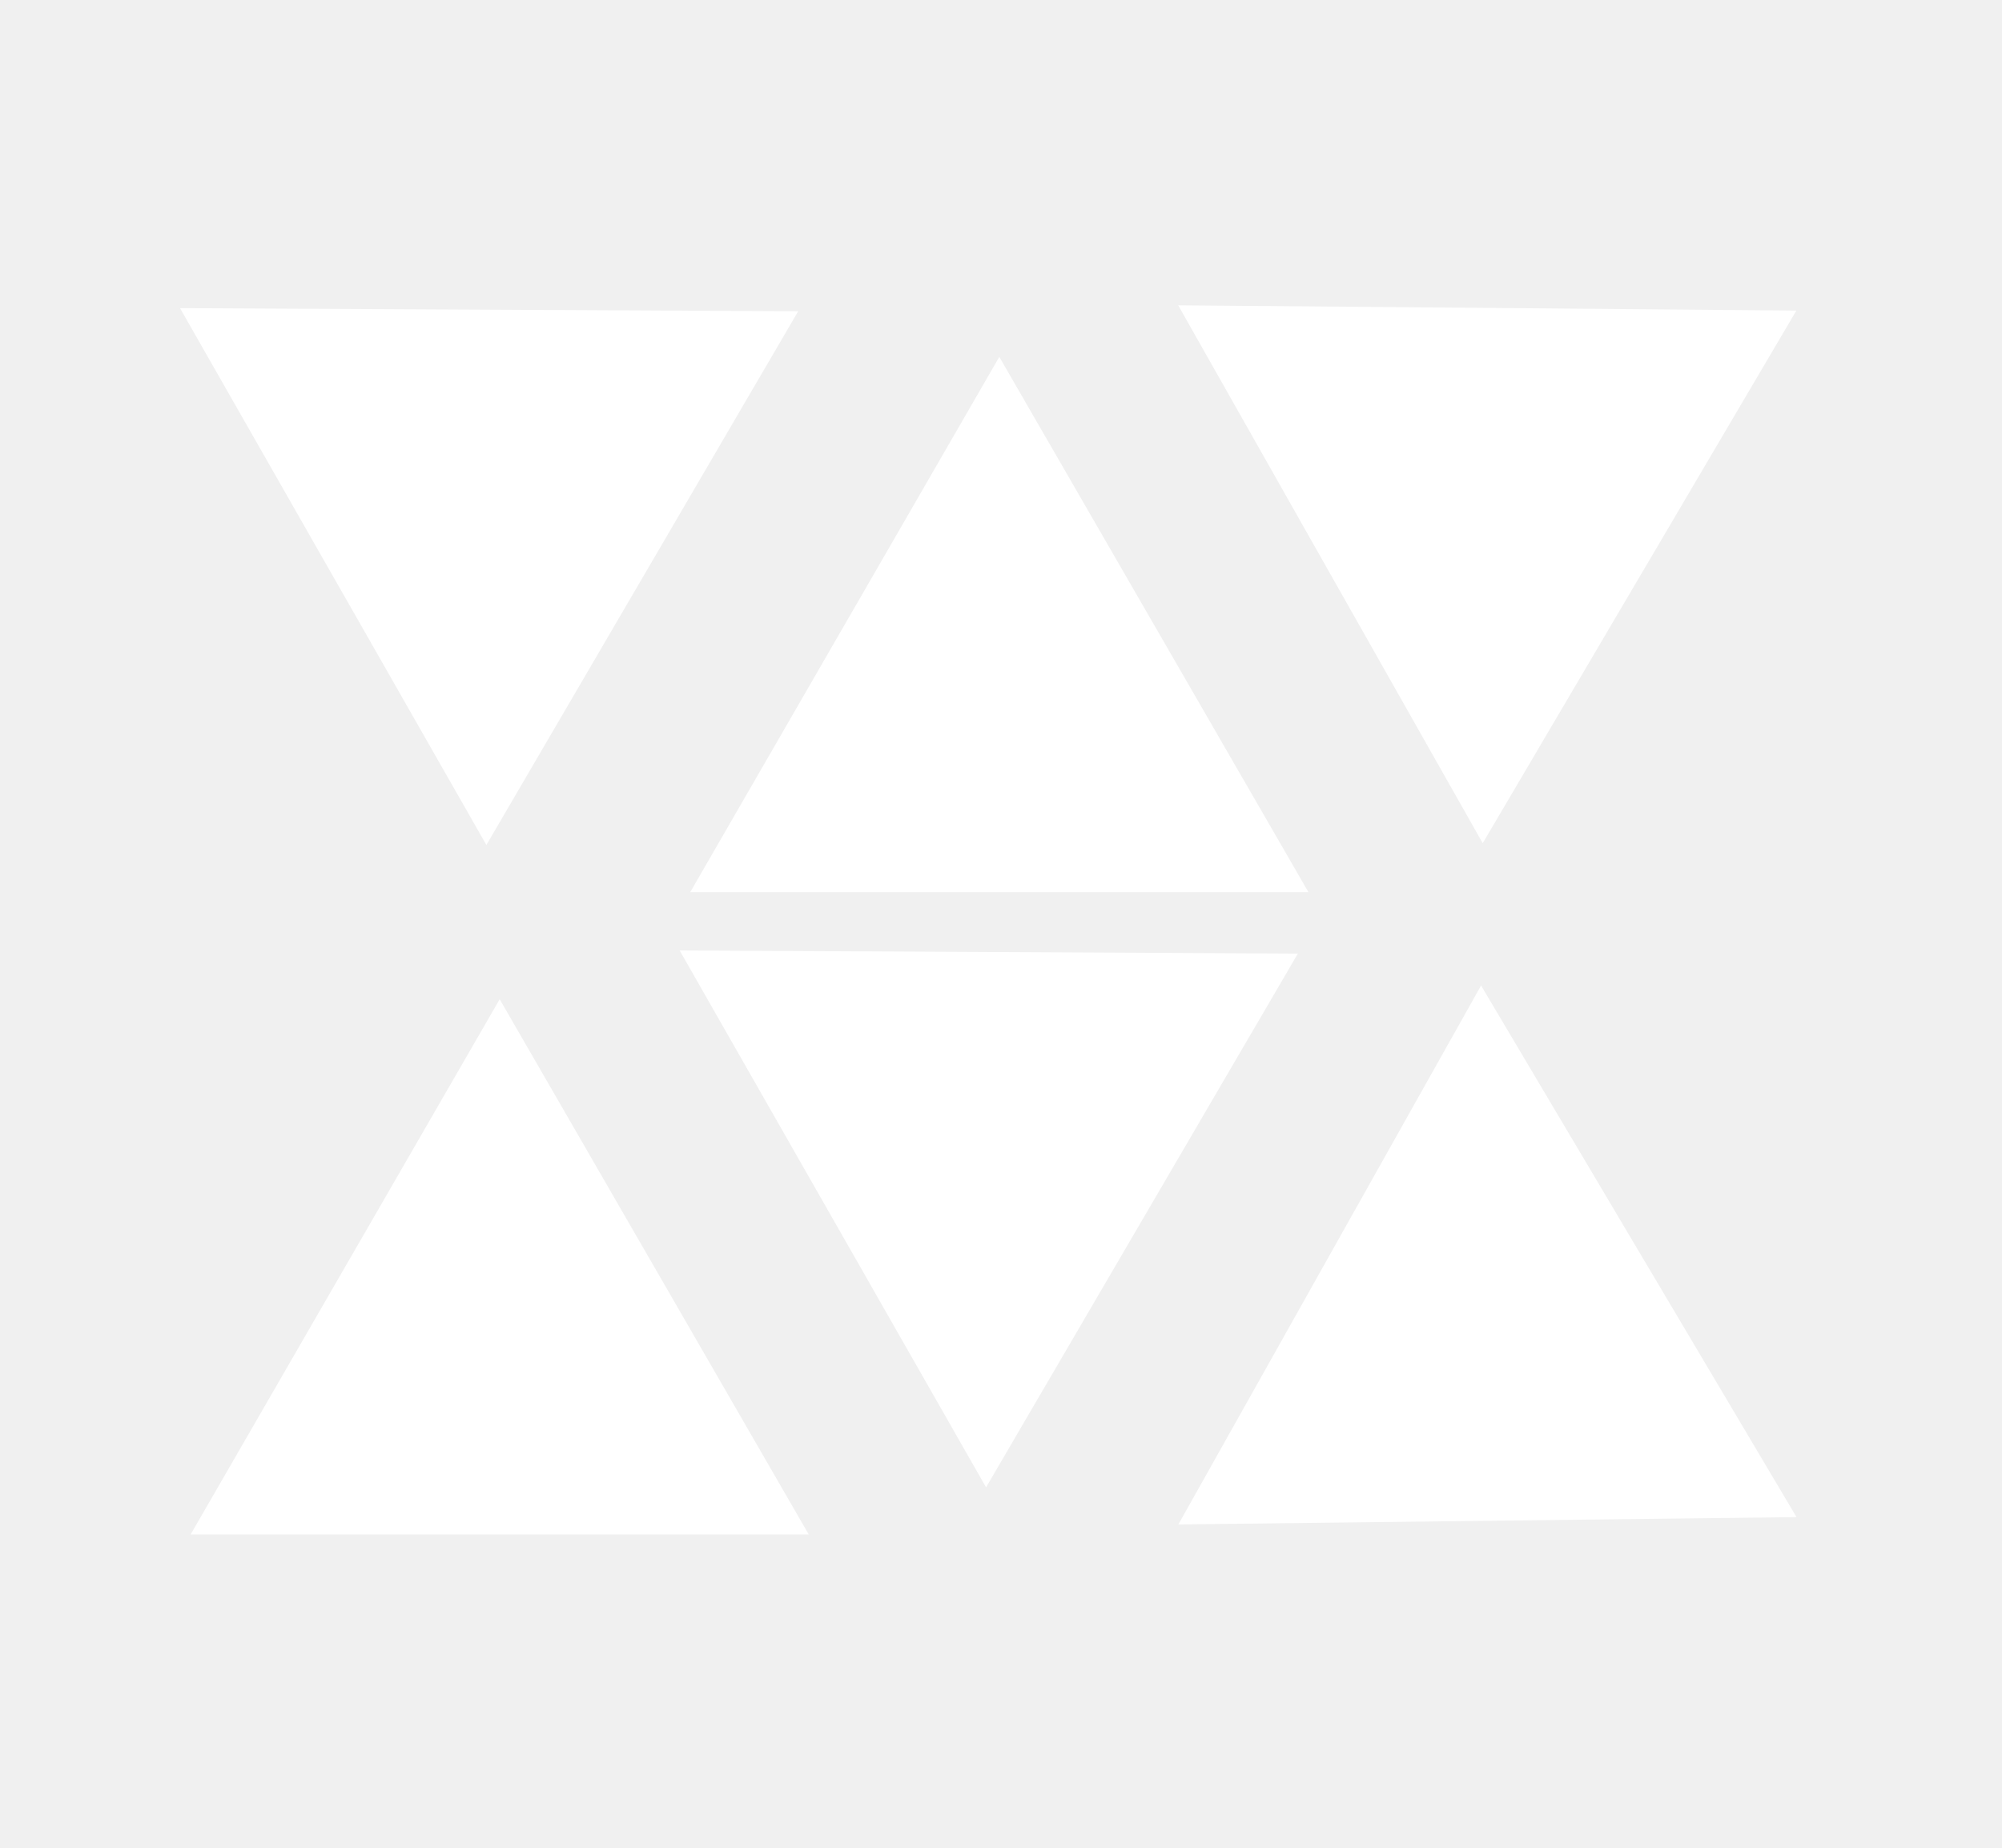
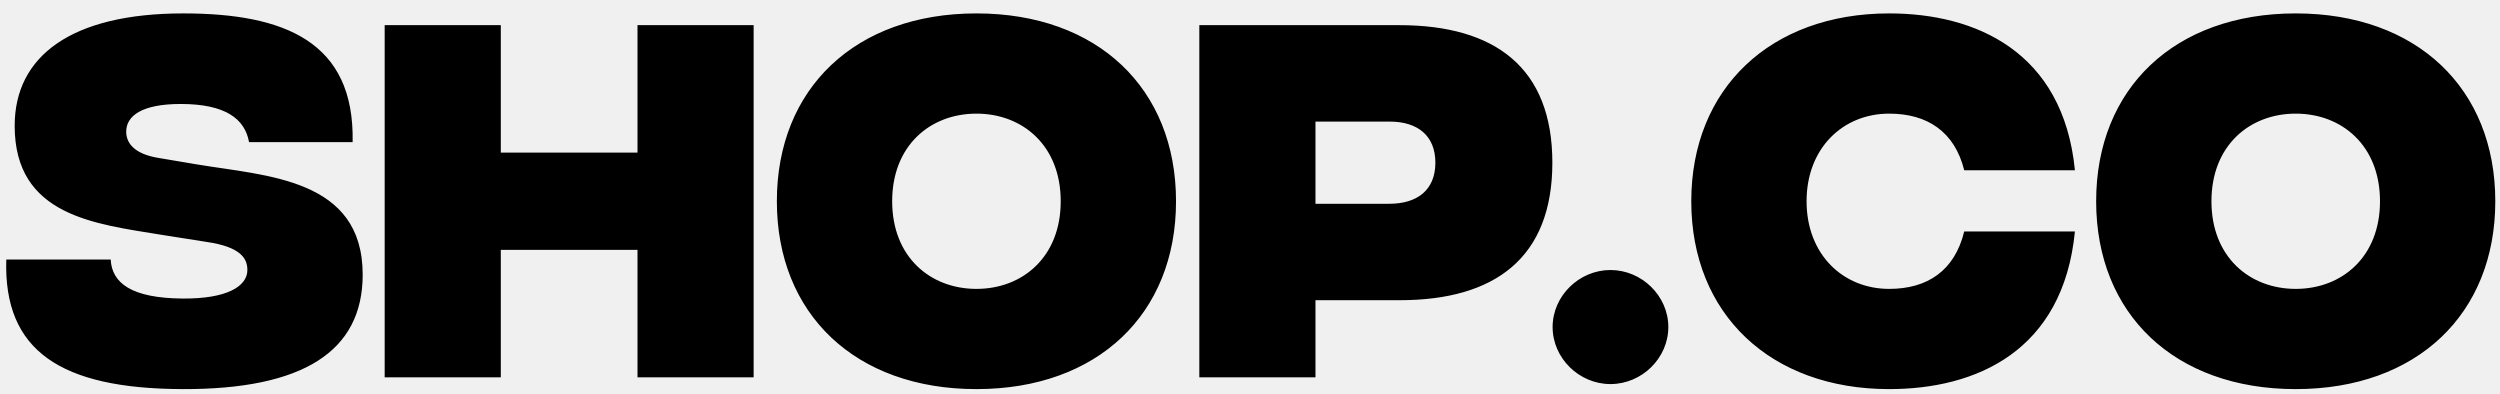
- <svg xmlns="http://www.w3.org/2000/svg" width="39" height="36" viewBox="0 0 39 36" fill="none">
-   <path d="M19.467 6.953L25.489 17.382H13.446L19.467 6.953Z" fill="white" />
-   <path d="M9.734 19.468L15.755 29.897H3.713L9.734 19.468Z" fill="white" />
-   <path d="M34.994 6.051L28.884 16.428L22.952 5.948L34.994 6.051Z" fill="white" />
-   <path d="M34.997 29.558L22.955 29.701L28.852 19.201L34.997 29.558Z" fill="white" />
-   <path d="M13.24 18.518L25.283 18.579L19.209 28.978L13.24 18.518Z" fill="white" />
-   <path d="M3.507 6.004L15.549 6.064L9.475 16.463L3.507 6.004Z" fill="white" />
+ <svg xmlns="http://www.w3.org/2000/svg" width="159" height="25" viewBox="0 0 159 25" fill="none">
+   <path d="M11.6 24.747C3.867 24.72 0.213 22.32 0.4 16.507H7.04C7.12 18.027 8.4 18.96 11.6 18.987C14.427 19.013 15.733 18.213 15.733 17.173C15.733 16.453 15.333 15.707 13.147 15.387L10.267 14.933C6.027 14.24 0.933 13.733 0.933 8C0.933 3.573 4.533 0.853 11.653 0.853C18.08 0.853 22.56 2.64 22.427 9.04H15.84C15.573 7.547 14.32 6.613 11.493 6.613C9.04 6.613 8.027 7.36 8.027 8.373C8.027 9.013 8.427 9.787 10.133 10.053L12.507 10.453C16.96 11.2 23.067 11.333 23.067 17.467C23.067 22.347 19.28 24.773 11.6 24.747ZM40.545 1.6H47.931V24H40.545V15.893H31.851V24H24.465V1.6H31.851V9.707H40.545V1.6ZM62.102 24.747C54.395 24.747 49.408 19.973 49.408 12.8C49.408 5.627 54.395 0.853 62.102 0.853C69.808 0.853 74.795 5.627 74.795 12.8C74.795 19.973 69.808 24.747 62.102 24.747ZM62.102 18.373C65.035 18.373 67.462 16.347 67.462 12.8C67.462 9.253 65.035 7.227 62.102 7.227C59.168 7.227 56.742 9.253 56.742 12.8C56.742 16.347 59.168 18.373 62.102 18.373ZM76.277 24V1.6H88.997C95.104 1.6 98.73 4.32 98.73 10.347C98.73 16.373 95.104 19.093 89.024 19.093H83.664V24H76.277ZM83.664 12.96H88.357C90.144 12.96 91.29 12.08 91.29 10.347C91.29 8.613 90.144 7.733 88.384 7.733H83.664V12.96ZM102.426 24.427C100.426 24.427 98.746 22.773 98.746 20.8C98.746 18.827 100.426 17.173 102.426 17.173C104.426 17.173 106.106 18.827 106.106 20.8C106.106 22.773 104.426 24.427 102.426 24.427ZM120.151 24.747C112.605 24.747 107.565 19.973 107.565 12.8C107.565 5.627 112.605 0.853 120.151 0.853C125.618 0.853 131.218 3.253 131.965 10.827H124.925C124.311 8.373 122.578 7.227 120.151 7.227C117.218 7.227 114.898 9.413 114.898 12.8C114.898 16.187 117.218 18.373 120.151 18.373C122.578 18.373 124.311 17.227 124.925 14.72H131.965C131.218 22.347 125.671 24.747 120.151 24.747ZM146.008 24.747C138.301 24.747 133.315 19.973 133.315 12.8C133.315 5.627 138.301 0.853 146.008 0.853C153.715 0.853 158.701 5.627 158.701 12.8C158.701 19.973 153.715 24.747 146.008 24.747ZM146.008 18.373C148.941 18.373 151.368 16.347 151.368 12.8C151.368 9.253 148.941 7.227 146.008 7.227C143.075 7.227 140.648 9.253 140.648 12.8C140.648 16.347 143.075 18.373 146.008 18.373Z" fill="black" />
</svg>
